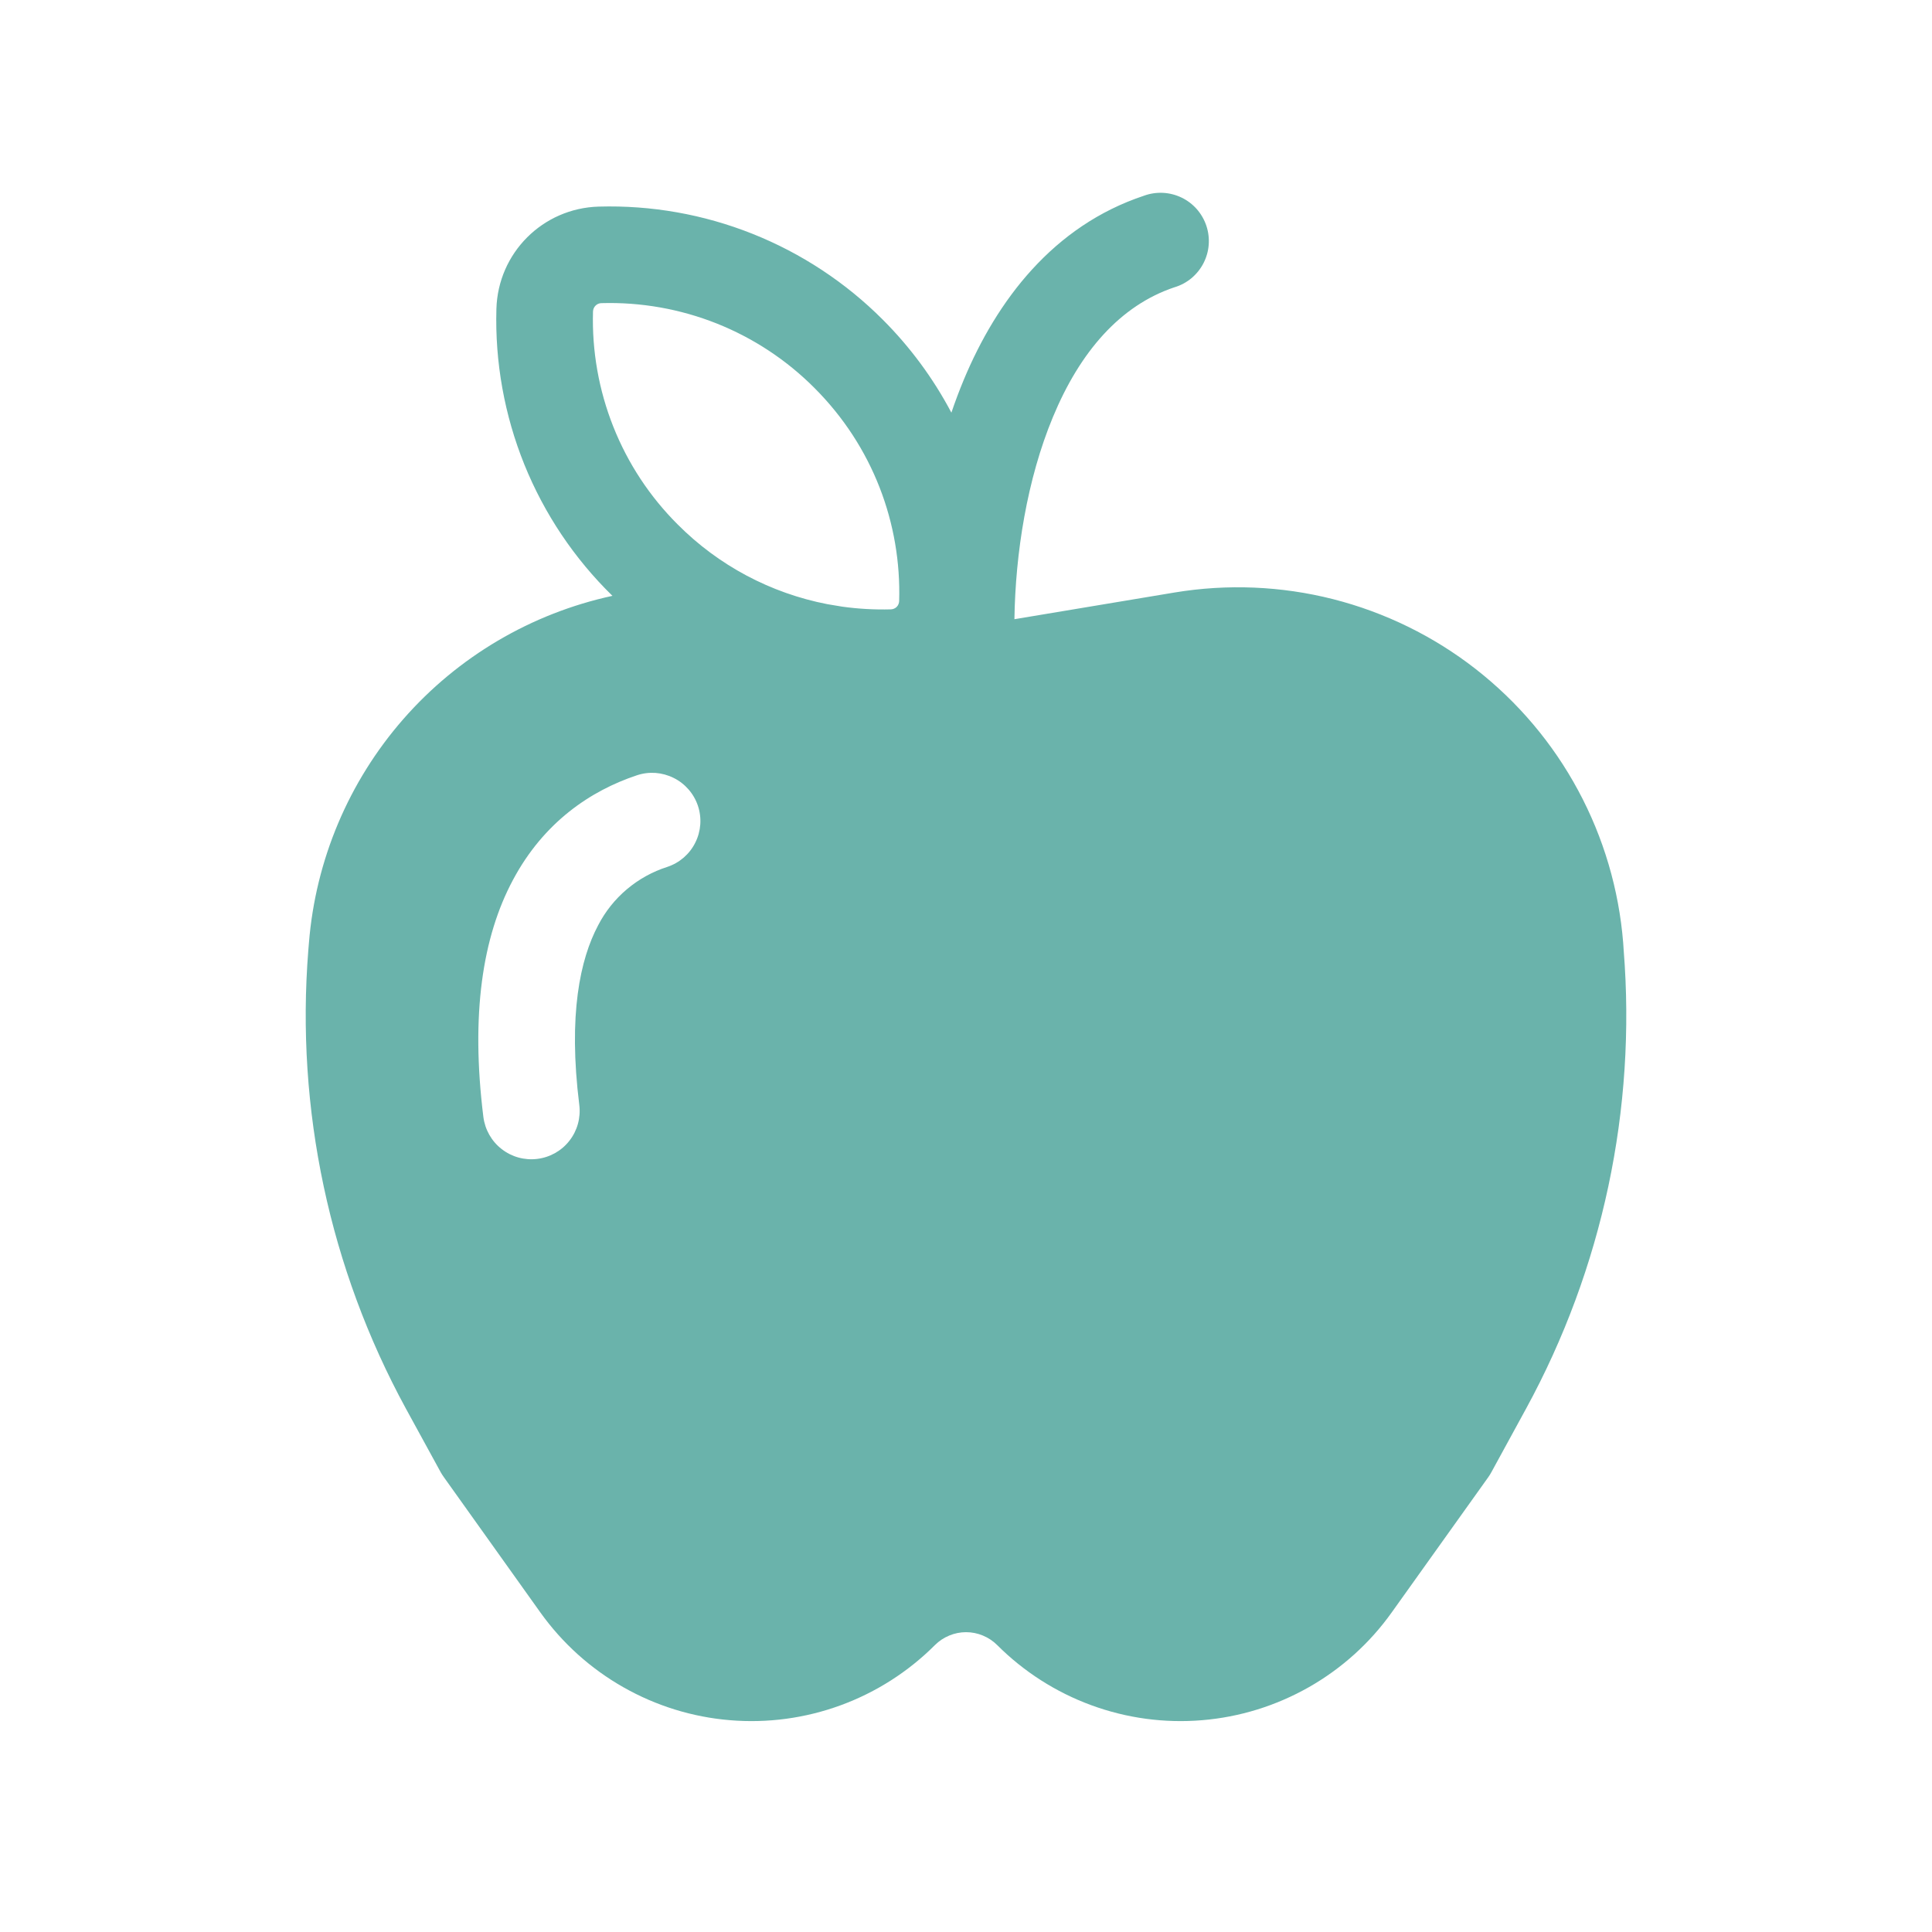
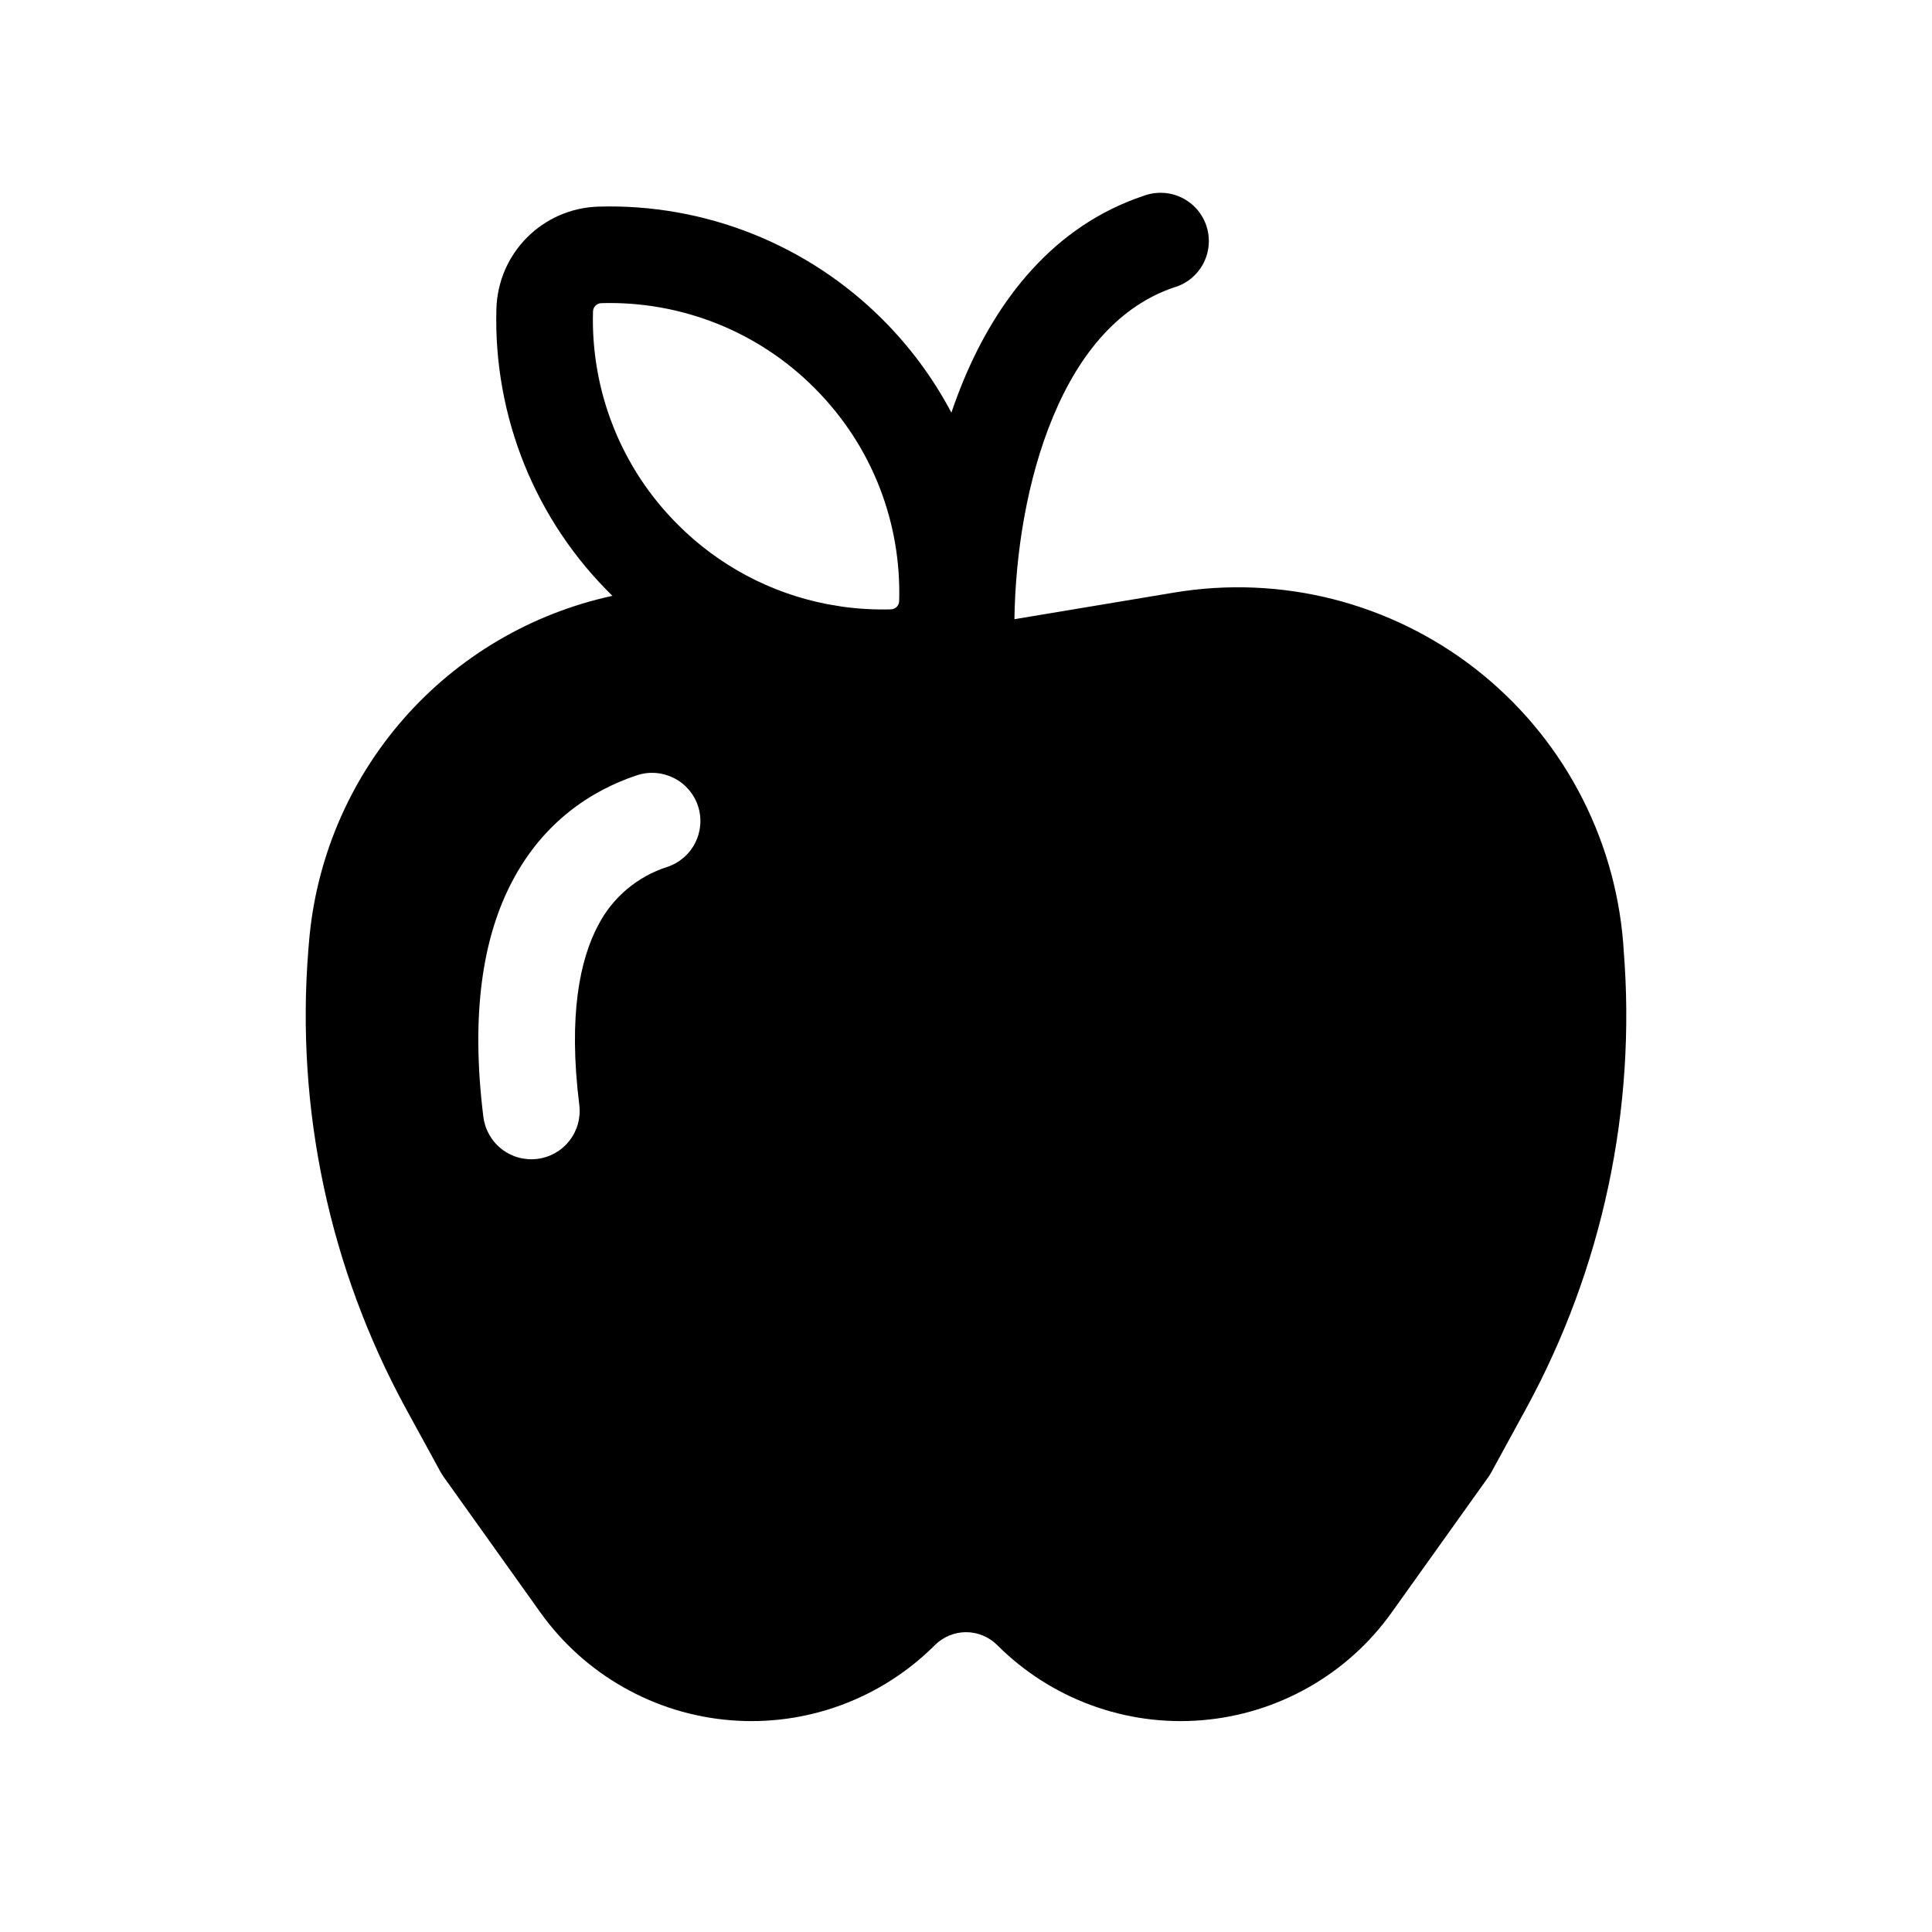
- <svg xmlns="http://www.w3.org/2000/svg" width="32" height="32" viewBox="0 0 32 32" fill="none">
-   <path d="M11.56 13.347C11.627 13.548 11.611 13.768 11.516 13.957C11.422 14.147 11.255 14.291 11.054 14.358C10.809 14.436 10.581 14.562 10.384 14.728C10.187 14.894 10.025 15.097 9.907 15.326C9.61 15.885 9.408 16.803 9.595 18.302C9.621 18.513 9.563 18.726 9.432 18.893C9.302 19.061 9.11 19.169 8.899 19.195C8.689 19.221 8.476 19.163 8.309 19.032C8.141 18.902 8.033 18.71 8.006 18.499C7.795 16.799 7.992 15.517 8.496 14.575C9.008 13.614 9.787 13.095 10.547 12.842C10.647 12.808 10.752 12.795 10.857 12.802C10.962 12.81 11.064 12.838 11.158 12.885C11.252 12.931 11.336 12.997 11.405 13.076C11.474 13.155 11.527 13.248 11.56 13.347ZM19.454 4.758C19.557 4.727 19.652 4.676 19.734 4.608C19.816 4.539 19.884 4.455 19.933 4.36C19.982 4.265 20.012 4.161 20.02 4.054C20.028 3.948 20.015 3.841 19.981 3.739C19.947 3.638 19.893 3.544 19.823 3.464C19.752 3.384 19.666 3.318 19.569 3.272C19.473 3.226 19.368 3.199 19.261 3.194C19.154 3.189 19.048 3.205 18.947 3.242C17.446 3.741 16.512 4.973 15.962 6.293C15.888 6.471 15.82 6.652 15.758 6.835C15.459 6.268 15.075 5.748 14.621 5.294C14.006 4.678 13.271 4.194 12.462 3.872C11.653 3.55 10.787 3.397 9.917 3.422C8.989 3.448 8.248 4.19 8.222 5.117C8.197 5.999 8.355 6.876 8.685 7.694C9.016 8.512 9.513 9.253 10.144 9.869C8.8 10.16 7.585 10.876 6.68 11.911C5.775 12.946 5.227 14.245 5.117 15.616L5.107 15.735C4.896 18.37 5.458 21.01 6.723 23.331L7.299 24.384C7.315 24.411 7.331 24.439 7.35 24.464L8.95 26.707C9.313 27.215 9.782 27.638 10.325 27.946C10.867 28.254 11.47 28.441 12.092 28.492C12.714 28.544 13.34 28.459 13.926 28.244C14.512 28.029 15.044 27.689 15.485 27.248C15.553 27.18 15.633 27.127 15.722 27.09C15.81 27.053 15.905 27.034 16.001 27.034C16.097 27.034 16.192 27.053 16.28 27.09C16.369 27.127 16.449 27.18 16.517 27.248C16.958 27.689 17.49 28.029 18.076 28.244C18.662 28.459 19.287 28.544 19.909 28.492C20.531 28.441 21.134 28.254 21.677 27.946C22.22 27.638 22.689 27.215 23.051 26.707L24.651 24.466C24.67 24.439 24.687 24.412 24.702 24.384L25.277 23.331C26.543 21.01 27.104 18.37 26.893 15.735L26.885 15.616C26.814 14.732 26.56 13.873 26.14 13.093C25.72 12.312 25.142 11.628 24.443 11.082C23.745 10.537 22.94 10.143 22.081 9.924C21.222 9.706 20.327 9.669 19.453 9.814L16.802 10.256C16.818 9.166 17.01 7.941 17.44 6.907C17.888 5.827 18.554 5.059 19.453 4.758H19.454ZM13.95 10.048L13.704 10.007C12.764 9.825 11.901 9.366 11.226 8.688C10.763 8.227 10.4 7.676 10.159 7.069C9.918 6.463 9.803 5.813 9.822 5.16C9.823 5.123 9.838 5.088 9.864 5.062C9.89 5.036 9.925 5.021 9.962 5.021C10.614 5.002 11.264 5.117 11.871 5.358C12.478 5.6 13.029 5.963 13.49 6.426C14.461 7.397 14.93 8.678 14.893 9.954C14.892 9.99 14.878 10.026 14.852 10.052C14.826 10.078 14.79 10.092 14.754 10.093C14.485 10.1 14.216 10.085 13.95 10.048Z" fill="#6AB3AB" />
+ <svg xmlns="http://www.w3.org/2000/svg" viewBox="0 0 32 32" fill="currentColor">
+   <path d="M11.56 13.347C11.627 13.548 11.611 13.768 11.516 13.957C11.422 14.147 11.255 14.291 11.054 14.358C10.809 14.436 10.581 14.562 10.384 14.728C10.187 14.894 10.025 15.097 9.907 15.326C9.61 15.885 9.408 16.803 9.595 18.302C9.621 18.513 9.563 18.726 9.432 18.893C9.302 19.061 9.11 19.169 8.899 19.195C8.689 19.221 8.476 19.163 8.309 19.032C8.141 18.902 8.033 18.71 8.006 18.499C7.795 16.799 7.992 15.517 8.496 14.575C9.008 13.614 9.787 13.095 10.547 12.842C10.647 12.808 10.752 12.795 10.857 12.802C10.962 12.81 11.064 12.838 11.158 12.885C11.252 12.931 11.336 12.997 11.405 13.076C11.474 13.155 11.527 13.248 11.56 13.347ZM19.454 4.758C19.557 4.727 19.652 4.676 19.734 4.608C19.816 4.539 19.884 4.455 19.933 4.36C19.982 4.265 20.012 4.161 20.02 4.054C20.028 3.948 20.015 3.841 19.981 3.739C19.947 3.638 19.893 3.544 19.823 3.464C19.752 3.384 19.666 3.318 19.569 3.272C19.473 3.226 19.368 3.199 19.261 3.194C19.154 3.189 19.048 3.205 18.947 3.242C17.446 3.741 16.512 4.973 15.962 6.293C15.888 6.471 15.82 6.652 15.758 6.835C15.459 6.268 15.075 5.748 14.621 5.294C14.006 4.678 13.271 4.194 12.462 3.872C11.653 3.55 10.787 3.397 9.917 3.422C8.989 3.448 8.248 4.19 8.222 5.117C8.197 5.999 8.355 6.876 8.685 7.694C9.016 8.512 9.513 9.253 10.144 9.869C8.8 10.16 7.585 10.876 6.68 11.911C5.775 12.946 5.227 14.245 5.117 15.616L5.107 15.735C4.896 18.37 5.458 21.01 6.723 23.331L7.299 24.384C7.315 24.411 7.331 24.439 7.35 24.464L8.95 26.707C9.313 27.215 9.782 27.638 10.325 27.946C10.867 28.254 11.47 28.441 12.092 28.492C12.714 28.544 13.34 28.459 13.926 28.244C14.512 28.029 15.044 27.689 15.485 27.248C15.553 27.18 15.633 27.127 15.722 27.09C15.81 27.053 15.905 27.034 16.001 27.034C16.097 27.034 16.192 27.053 16.28 27.09C16.369 27.127 16.449 27.18 16.517 27.248C16.958 27.689 17.49 28.029 18.076 28.244C18.662 28.459 19.287 28.544 19.909 28.492C20.531 28.441 21.134 28.254 21.677 27.946C22.22 27.638 22.689 27.215 23.051 26.707L24.651 24.466C24.67 24.439 24.687 24.412 24.702 24.384L25.277 23.331C26.543 21.01 27.104 18.37 26.893 15.735L26.885 15.616C26.814 14.732 26.56 13.873 26.14 13.093C25.72 12.312 25.142 11.628 24.443 11.082C23.745 10.537 22.94 10.143 22.081 9.924C21.222 9.706 20.327 9.669 19.453 9.814L16.802 10.256C16.818 9.166 17.01 7.941 17.44 6.907C17.888 5.827 18.554 5.059 19.453 4.758H19.454ZM13.95 10.048L13.704 10.007C12.764 9.825 11.901 9.366 11.226 8.688C10.763 8.227 10.4 7.676 10.159 7.069C9.918 6.463 9.803 5.813 9.822 5.16C9.823 5.123 9.838 5.088 9.864 5.062C9.89 5.036 9.925 5.021 9.962 5.021C10.614 5.002 11.264 5.117 11.871 5.358C12.478 5.6 13.029 5.963 13.49 6.426C14.461 7.397 14.93 8.678 14.893 9.954C14.892 9.99 14.878 10.026 14.852 10.052C14.826 10.078 14.79 10.092 14.754 10.093C14.485 10.1 14.216 10.085 13.95 10.048Z" fill="currentColor" />
</svg>
